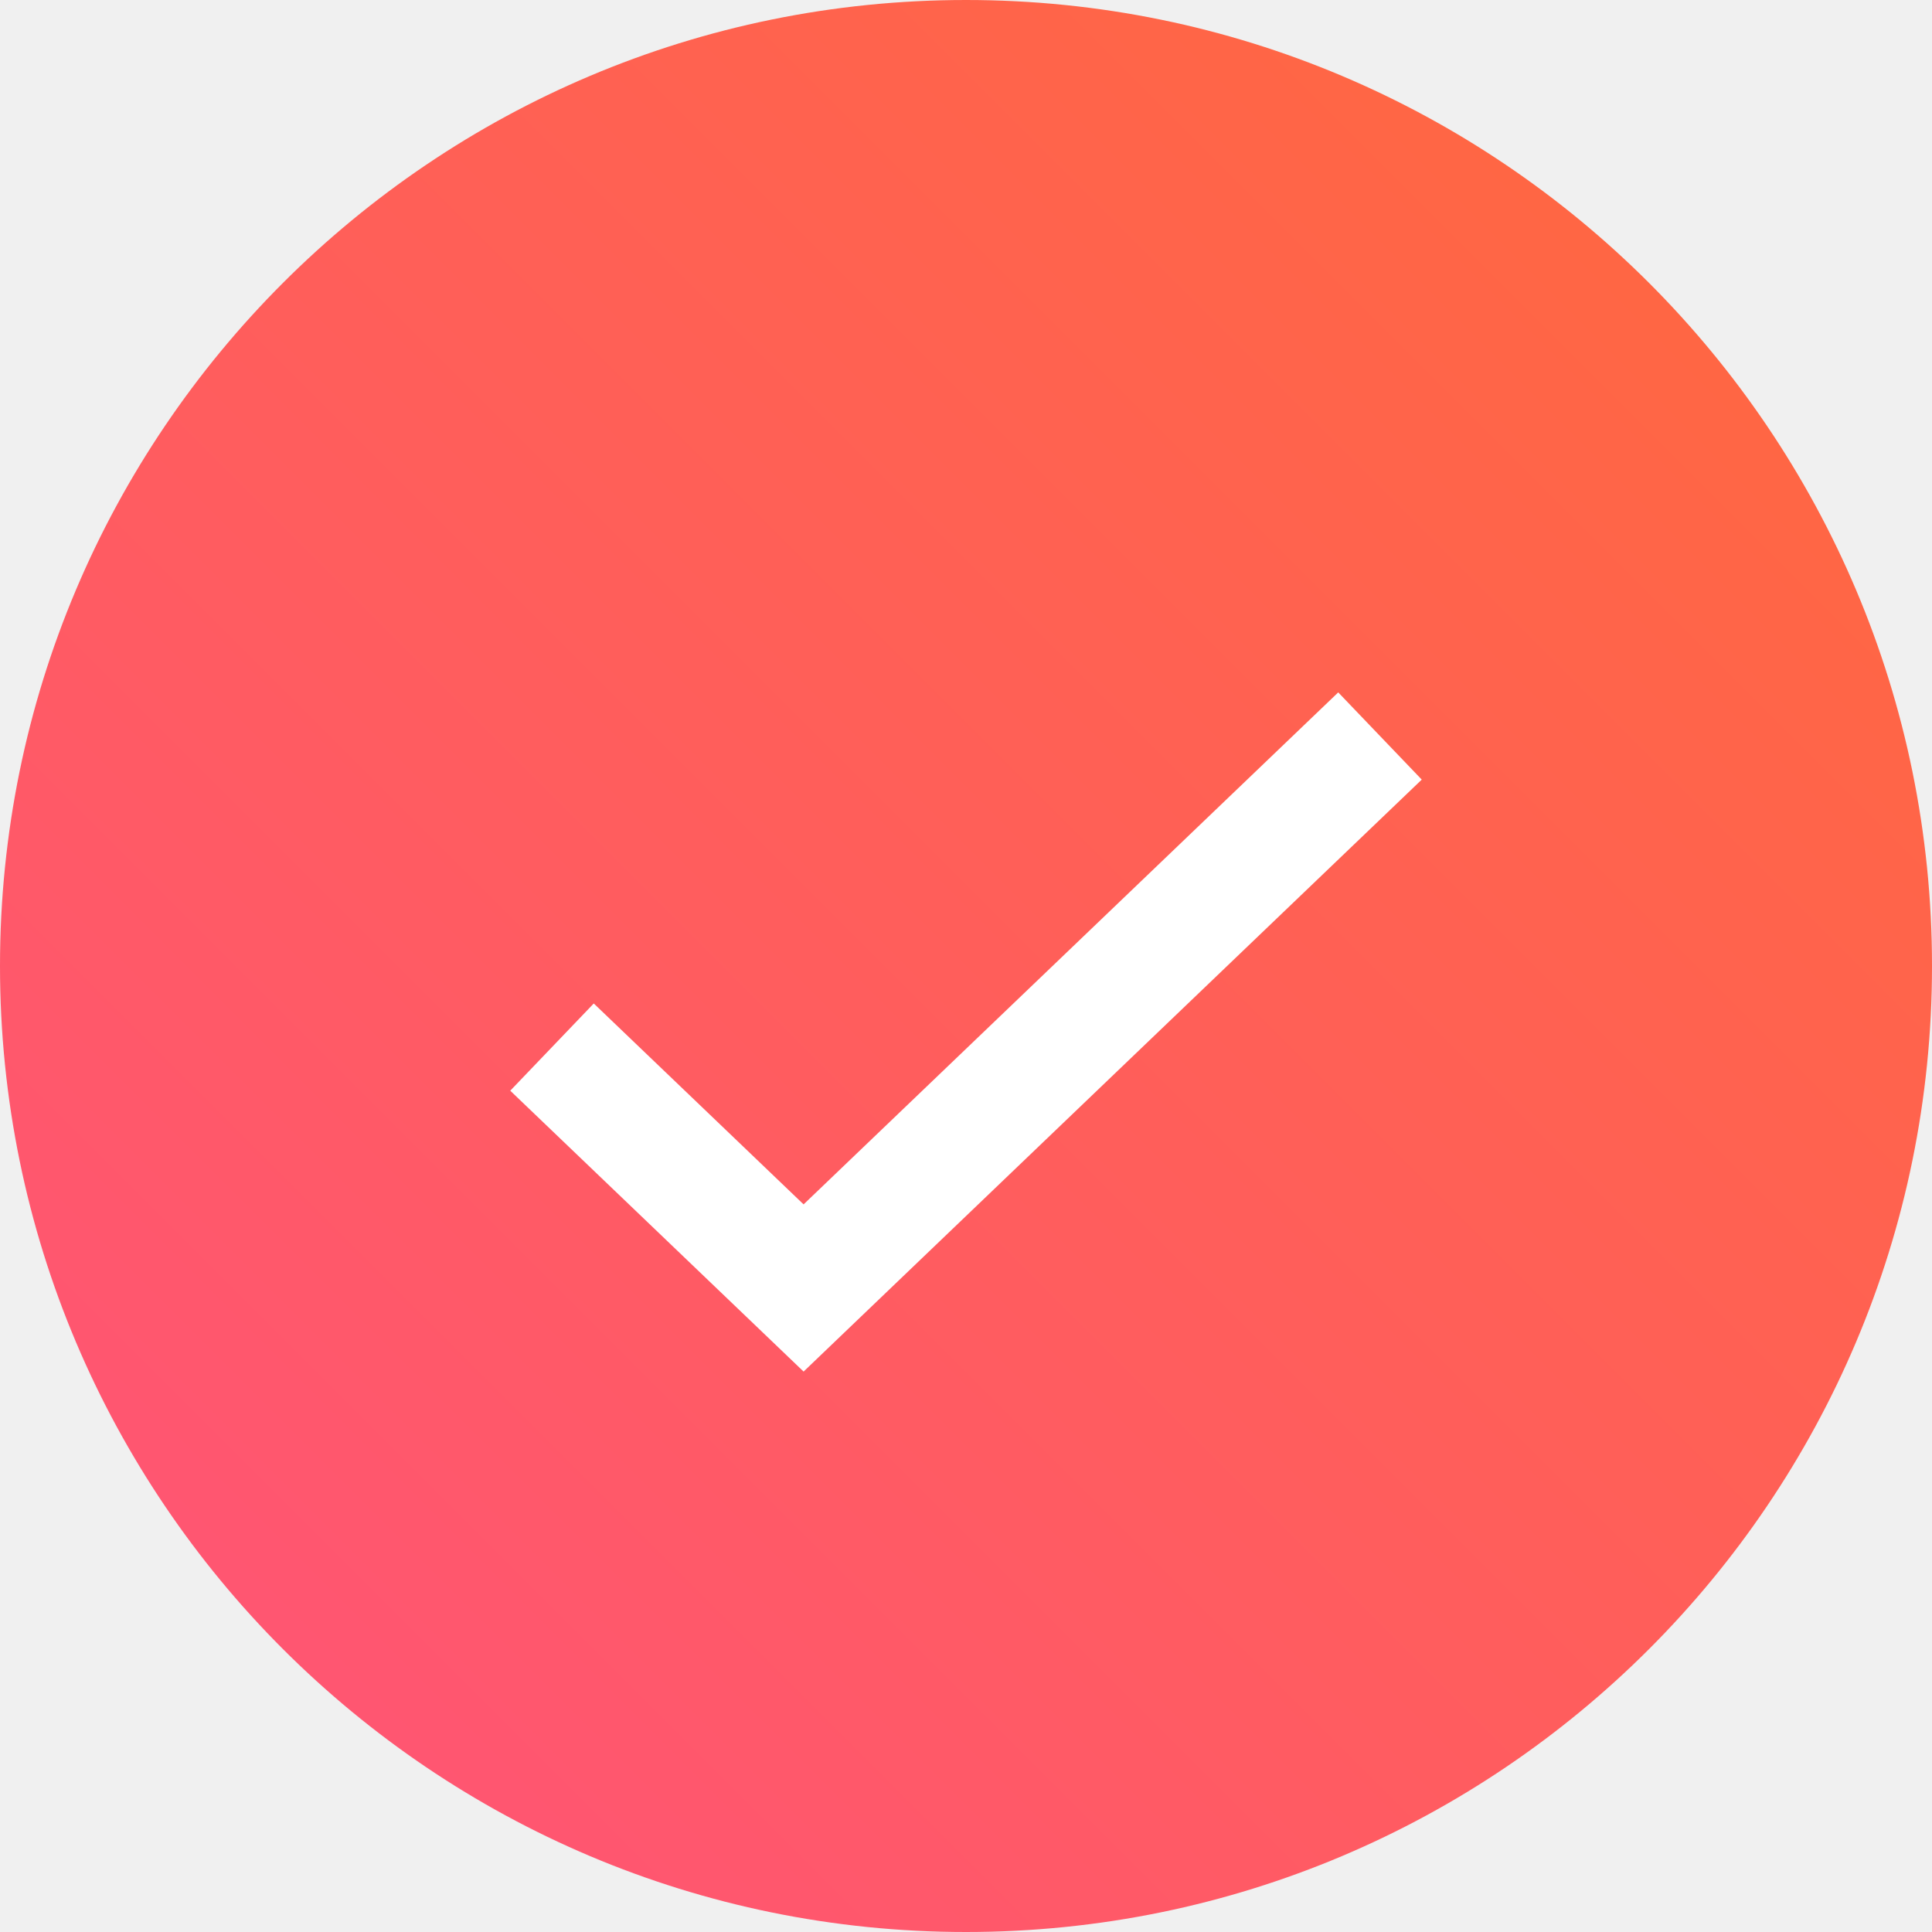
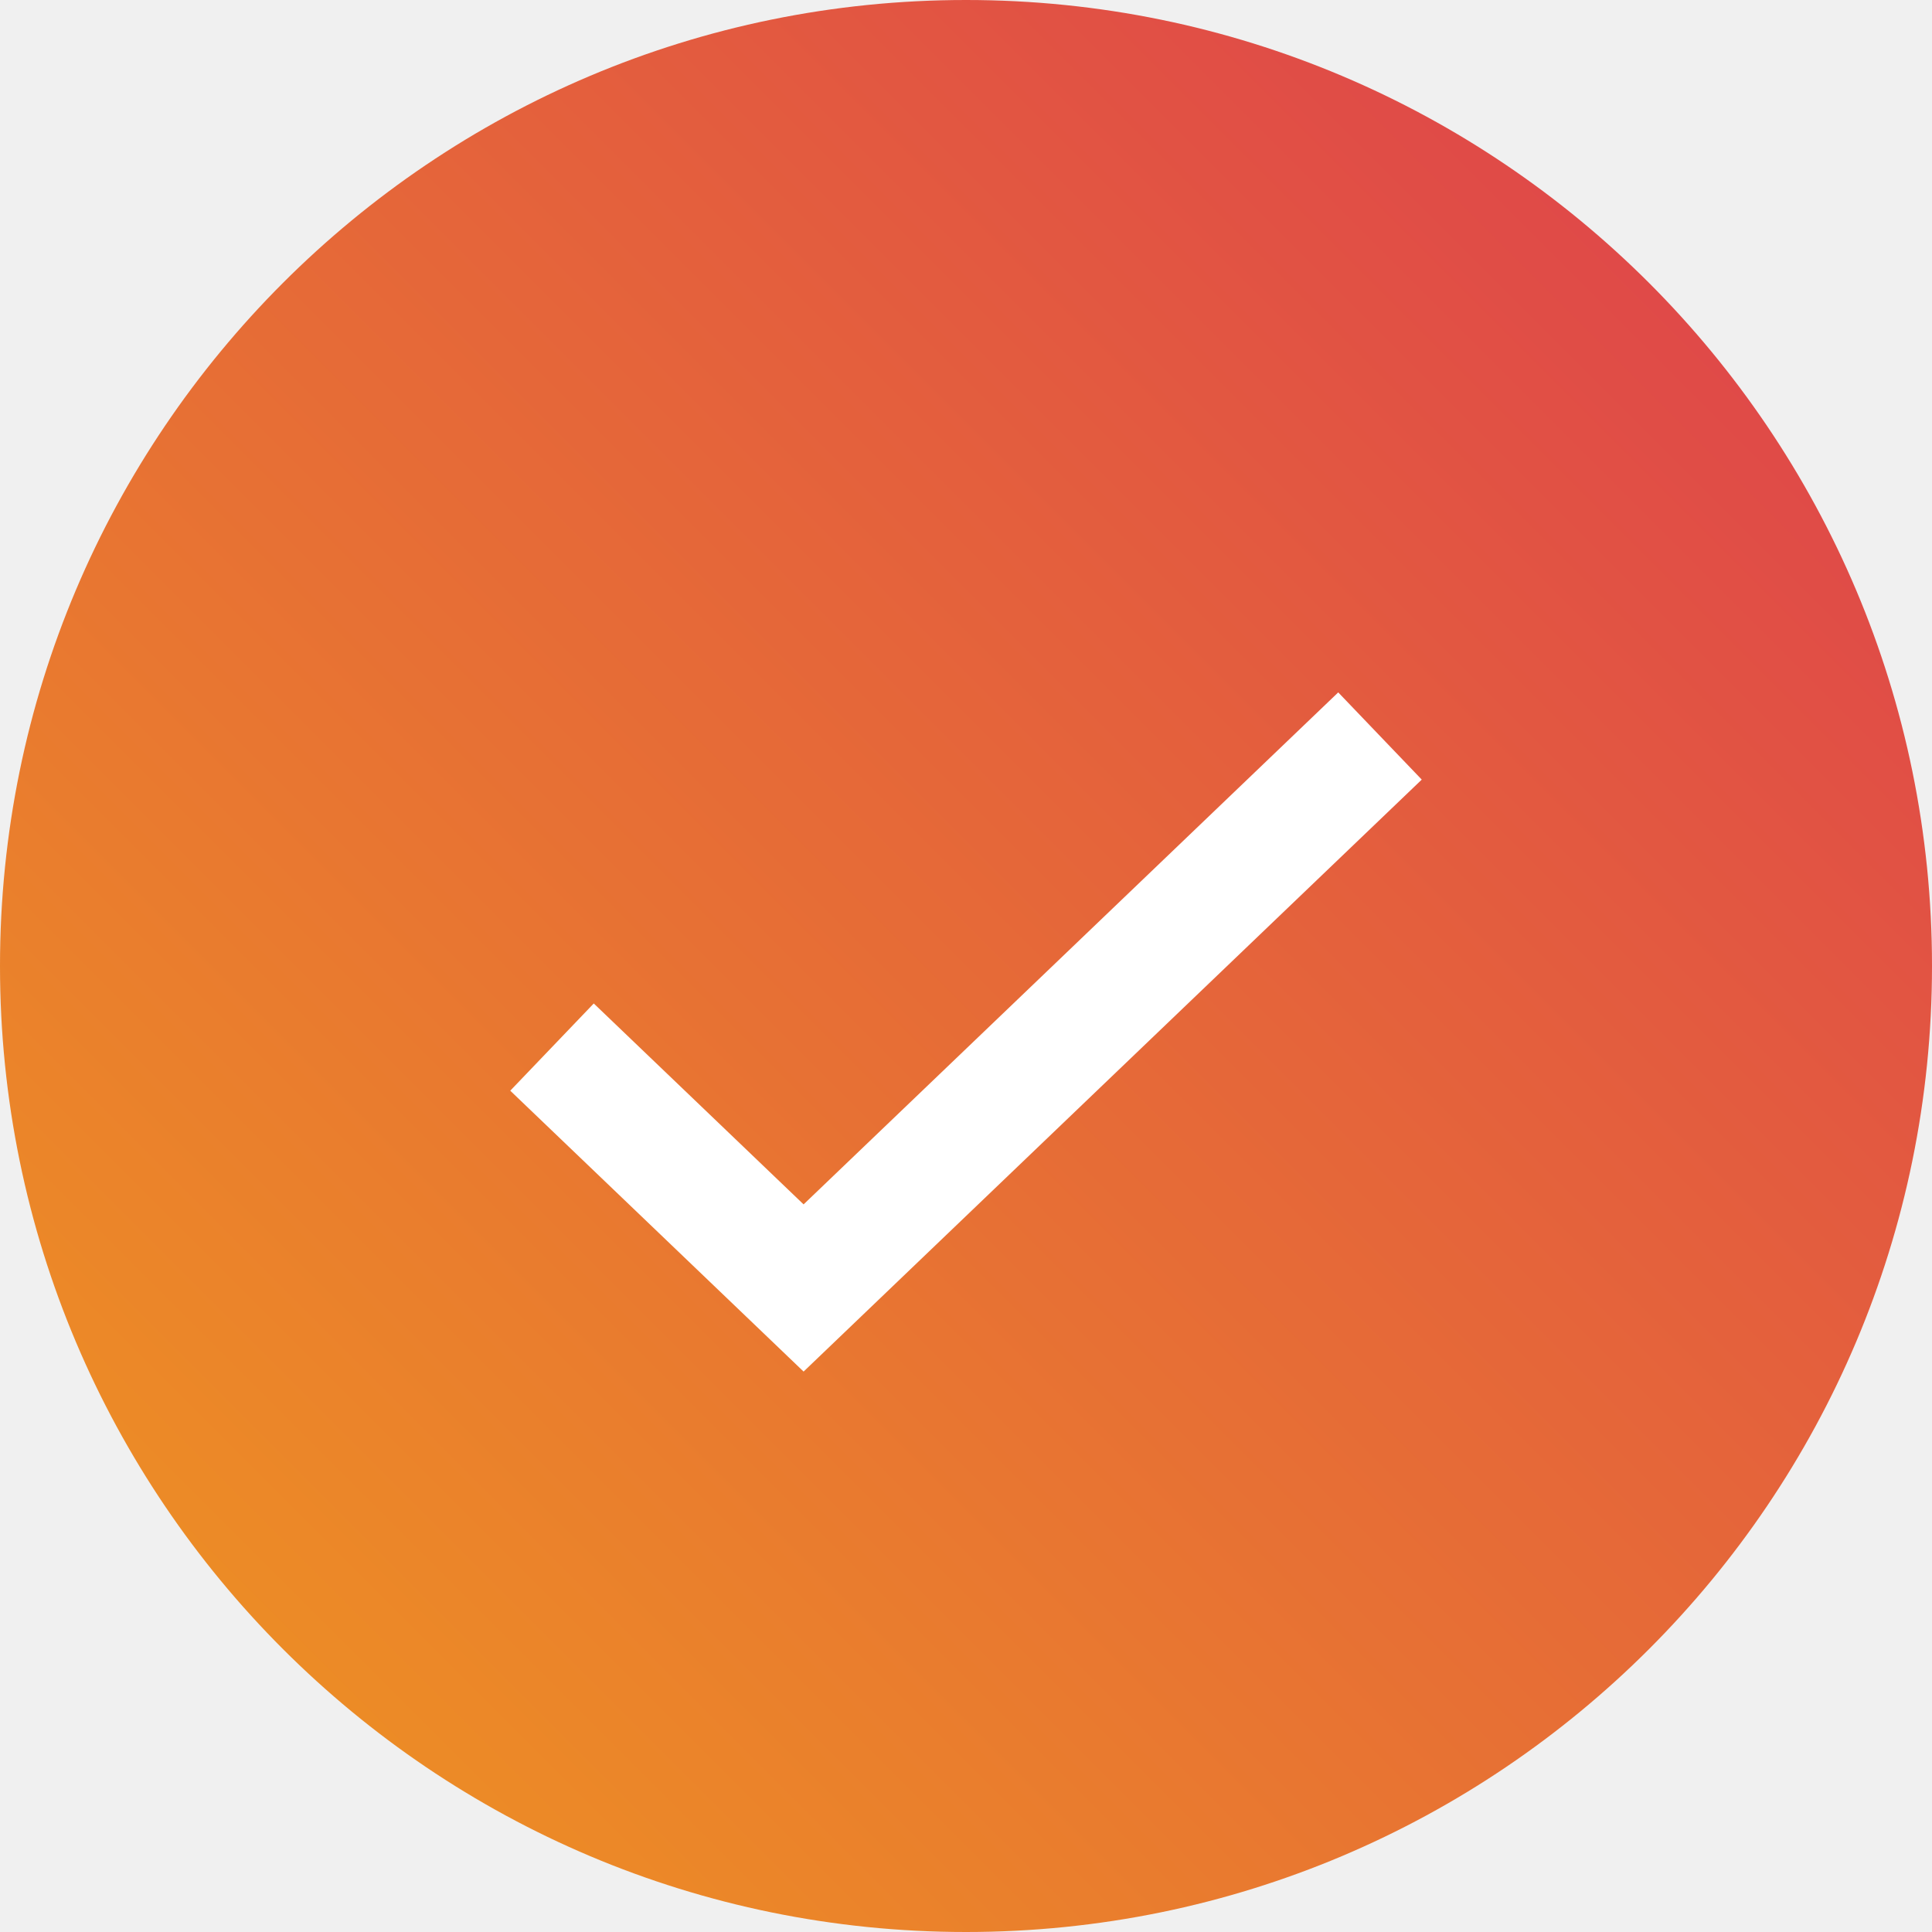
<svg xmlns="http://www.w3.org/2000/svg" width="64" height="64" viewBox="0 0 64 64">
  <defs>
    <linearGradient id="a" x1="100%" x2="0%" y1="0%" y2="100%">
-       <stop offset="0%" stop-color="#FF6A3A" />
-       <stop offset="100%" stop-color="#FF527B" />
+       <stop offset="0%" stop-color="#dd3c4f" />
+       <stop offset="100%" stop-color="#ef991f" />
    </linearGradient>
  </defs>
  <g fill="none">
    <circle cx="32" cy="32" r="32" fill="url(#a)" />
    <path stroke="#FFF" stroke-width="4" d="m18.286 34.686 8.334 7.98 19.094-18.285" />
  </g>
</svg>
